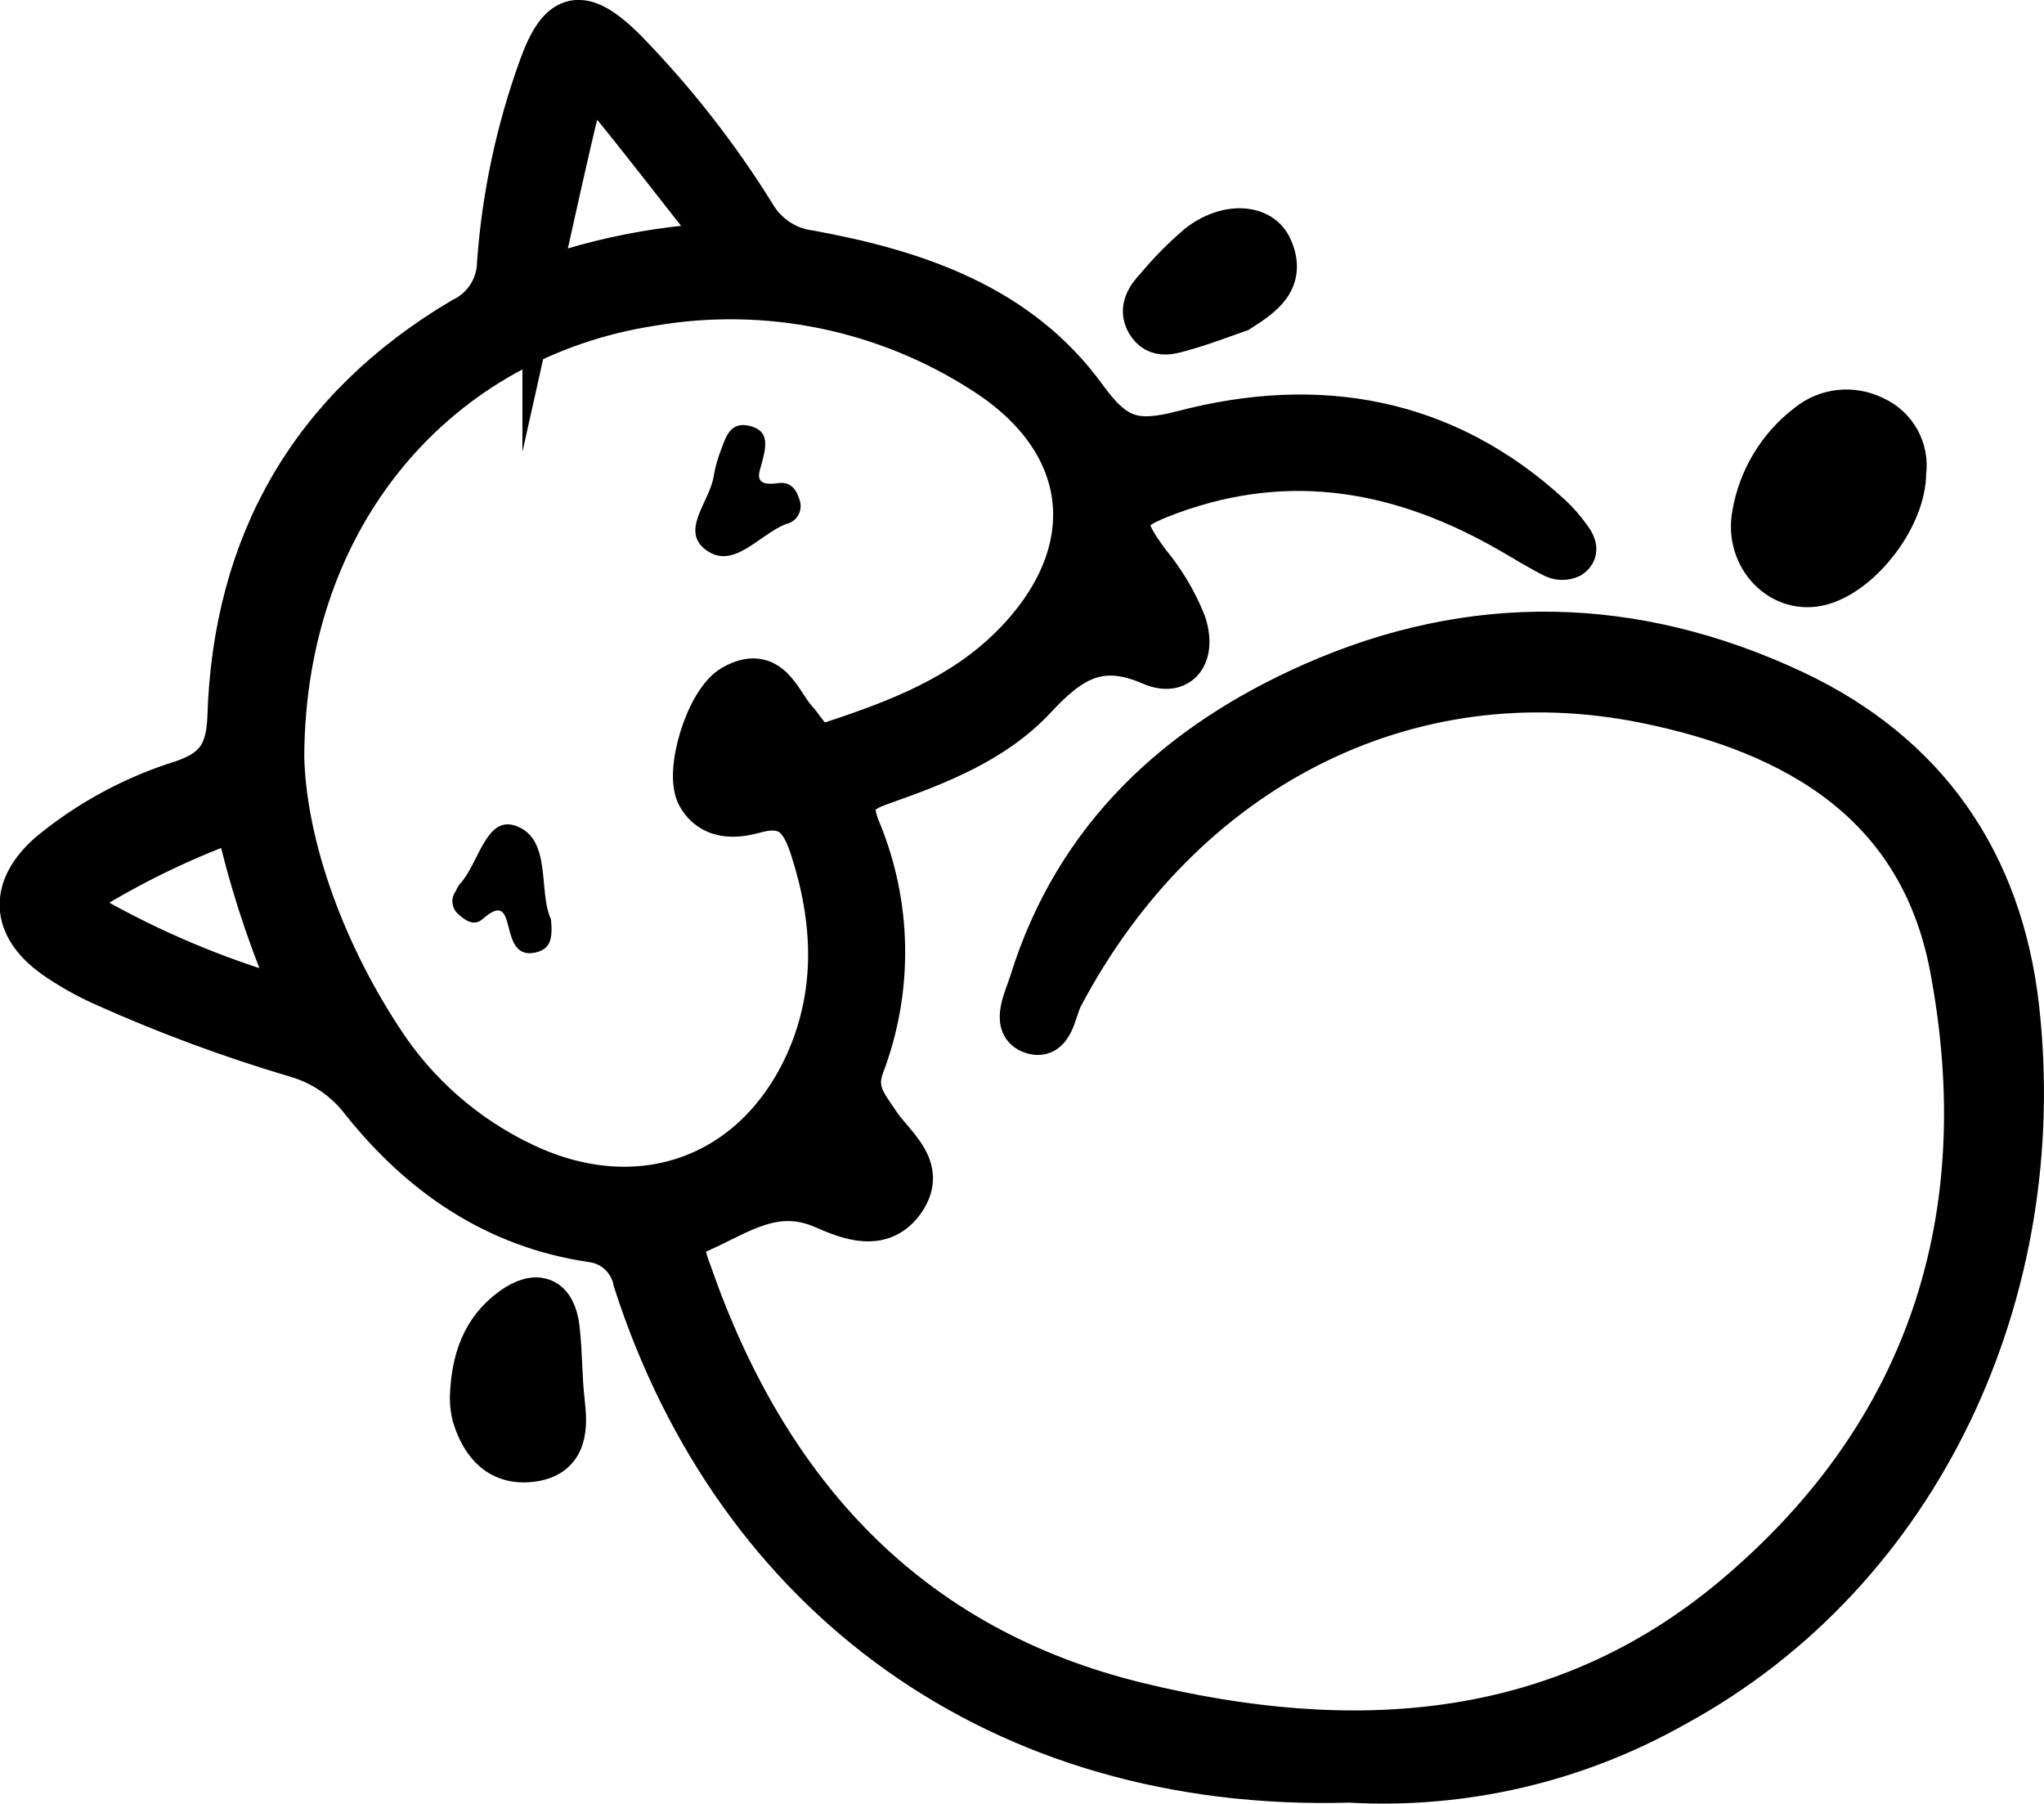
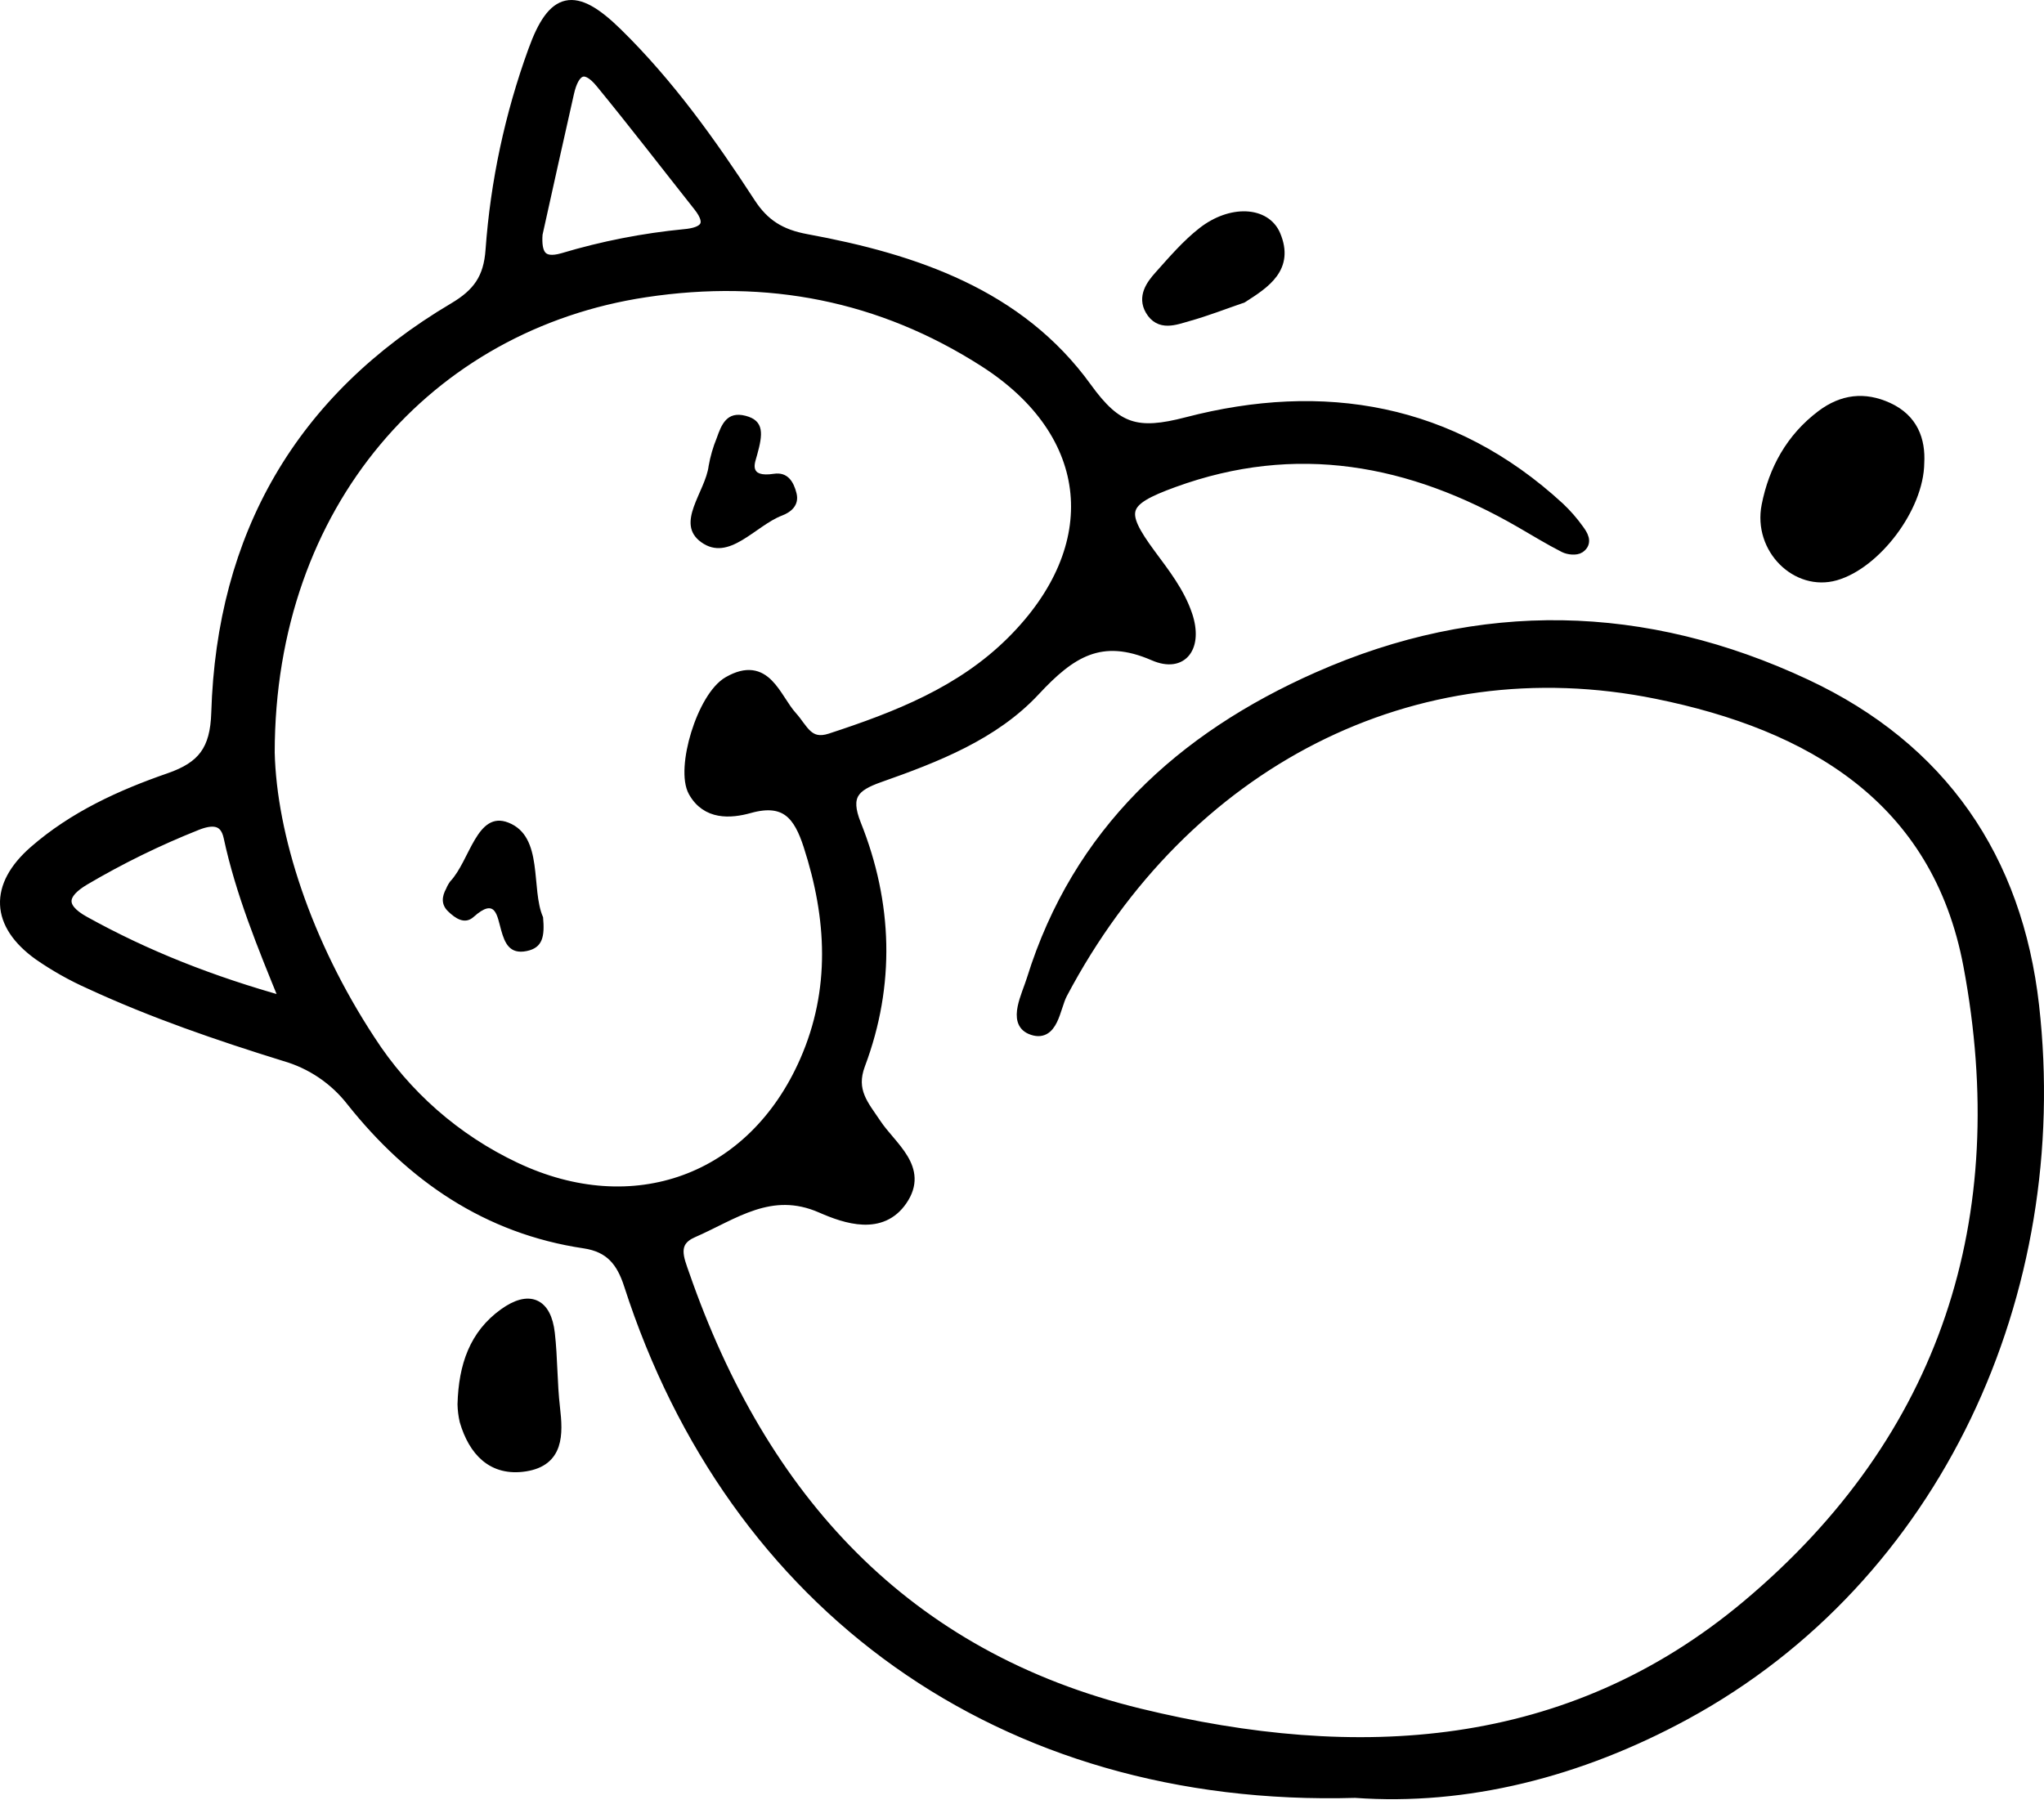
- <svg xmlns="http://www.w3.org/2000/svg" id="图层_1" data-name="图层 1" viewBox="0 0 136.04 120.04">
+ <svg xmlns="http://www.w3.org/2000/svg" id="图层_1" data-name="图层 1" viewBox="0 0 552.329 486.276">
  <defs>
    <style>.cls-1{stroke:#000;stroke-miterlimit:10;stroke-width:3px;}</style>
  </defs>
-   <path class="cls-1" d="M337,375.07c-23.22.67-40.75-12.27-47.5-33.22a3.4,3.4,0,0,0-2.95-2.74c-6.36-.95-11.3-4.36-15.22-9.28a8.53,8.53,0,0,0-4.39-3,101.88,101.88,0,0,1-12.77-4.73,20.06,20.06,0,0,1-3.32-1.87c-2.8-2-2.92-4.49-.29-6.78a26,26,0,0,1,8.83-4.76c2.19-.76,3-1.86,3.1-4.3.35-11.59,5.48-20.54,15.51-26.48a4.29,4.29,0,0,0,2.44-3.82,48.51,48.51,0,0,1,2.78-13c1.29-3.58,2.68-3.88,5.44-1.17a64,64,0,0,1,8.73,11.14,5.06,5.06,0,0,0,3.68,2.38c7.11,1.3,13.92,3.6,18.32,9.7,2,2.74,3.33,3.13,6.59,2.28,8.9-2.32,17.31-.93,24.36,5.57a9,9,0,0,1,1.25,1.43c.26.35.59.83.08,1.18a1.19,1.19,0,0,1-1,0c-1-.49-1.9-1.07-2.85-1.61-7.2-4.17-14.71-5.58-22.74-2.65-3.4,1.24-3.61,1.9-1.51,4.75a14.84,14.84,0,0,1,2.39,4c.7,2.05-.28,3.45-2.15,2.63-3.49-1.52-5.48-.19-7.8,2.31-2.69,2.88-6.46,4.35-10.16,5.65-1.68.59-2.33,1.21-1.56,3.12a21.17,21.17,0,0,1,.26,15.71c-.65,1.74.26,2.7,1.06,3.91,1,1.5,3.12,2.89,1.7,5s-3.64,1.19-5.27.48c-3.32-1.46-5.74.45-8.41,1.61-1.46.64-.93,1.78-.57,2.8,5.08,14.62,14.45,25,29.82,28.75,14.17,3.45,28.06,2.72,39.78-7.12,13-10.93,17.59-25.32,14.48-41.88-2.05-11-10.37-15.77-20.42-17.81-15.93-3.23-30.93,4.51-38.93,19.65-.49.91-.59,2.91-2,2.31-1.14-.48-.25-2.16.08-3.23,3-9.63,9.78-15.82,18.69-19.77,10.64-4.71,21.4-4.47,31.94.47,8.88,4.16,13.82,11.37,14.91,21,2.11,18.77-6.36,37.43-22.8,46.37A39.37,39.37,0,0,1,337,375.07ZM265.94,307c.13,5.44,2.39,12.44,6.57,18.82a23,23,0,0,0,9.52,8.34c7.74,3.68,15.56.86,19-7,2-4.63,1.77-9.36.24-14.11-.65-2-1.51-3.14-3.9-2.47-1.25.35-2.8.45-3.64-1.05s.56-6.2,2.27-7.18c2.46-1.4,3,1.06,4.14,2.28.71.79,1.05,1.93,2.54,1.45,4.34-1.43,8.57-3.07,11.89-6.38,6.2-6.19,5.53-13.63-1.84-18.34a31.17,31.17,0,0,0-22.17-4.55C276.38,279,266,290.7,265.94,307Zm1.1,16.35a65,65,0,0,1-3.72-10.83c-.27-1.22-1.16-1.19-2.14-.8a54,54,0,0,0-7.33,3.59c-1.53.91-1.68,1.83,0,2.75A59.56,59.56,0,0,0,267,323.37Zm16.42-50.28c-.08,1.27.24,2,1.71,1.59a41.39,41.39,0,0,1,8-1.57c1.23-.1,1.94-.59.92-1.87-2.13-2.7-4.22-5.42-6.39-8.07-1.12-1.37-1.81-.76-2.13.67C284.83,266.92,284.15,270,283.46,273.09Z" transform="translate(-247.19 -256.62)" />
-   <path class="cls-1" d="M373.89,288.06c0,2.91-2.83,6.58-5.46,7.33s-5-1.73-4.46-4.54a9.43,9.43,0,0,1,3.57-5.9,4,4,0,0,1,4.33-.49A3.42,3.42,0,0,1,373.89,288.06Z" transform="translate(-247.19 -256.62)" />
-   <path class="cls-1" d="M278.63,349.67c.07-2.54.78-4.54,2.69-5.92,1.63-1.17,2.72-.69,2.95,1.28.19,1.62.15,3.26.34,4.87s.25,3.47-1.92,3.81-3.35-1-3.93-2.95A5.44,5.44,0,0,1,278.63,349.67Z" transform="translate(-247.19 -256.62)" />
-   <path class="cls-1" d="M329.62,277.22c-1.18.41-2.36.87-3.57,1.21-.84.23-1.83.65-2.43-.4-.48-.84,0-1.58.58-2.19A23.34,23.34,0,0,1,327,273c1.84-1.44,4.09-1.34,4.73.18C332.65,275.26,331.12,276.26,329.62,277.22Z" transform="translate(-247.19 -256.62)" />
-   <path d="M297.87,287.52c-.12.49-.63,1.51,1.1,1.25.9-.14,1.29.52,1.48,1.27a1.22,1.22,0,0,1-.94,1.45c-1.78.68-3.47,3.06-5.3,1.75s.28-3.29.49-5a9.21,9.21,0,0,1,.53-1.82c.31-.88.66-1.77,1.89-1.45S298.24,286.19,297.87,287.52Z" transform="translate(-247.19 -256.62)" />
-   <path d="M283.86,317.79c.12,1.26,0,2-1.07,2.22s-1.43-.53-1.66-1.35c-.28-1-.36-2.18-1.81-.89-.59.52-1.2.09-1.68-.37a1.13,1.13,0,0,1-.12-1.48,2.14,2.14,0,0,1,.27-.47c1.29-1.37,1.74-4.66,3.8-3.85C283.93,312.51,283,315.94,283.86,317.79Z" transform="translate(-247.19 -256.62)" />
+   <path class="cls-1" d="M394.835,561.279c-95.862,2.765-168.247-50.658-196.131-137.187-2.042-6.337-5.162-10.273-12.167-11.316-26.265-3.91-46.637-17.971-62.823-38.306a35.283,35.283,0,0,0-18.132-12.284c-17.919-5.557-35.681-11.649-52.74-19.539a84.113,84.113,0,0,1-13.691-7.715c-11.581-8.294-12.076-18.556-1.227-28.025,10.619-9.268,23.356-15.093,36.478-19.639,9.025-3.126,12.495-7.667,12.802-17.766,1.452-47.827,22.618-84.788,64.045-109.336,6.525-3.866,9.534-7.997,10.068-15.748a199.671,199.671,0,0,1,11.476-53.764c5.303-14.779,11.066-16.022,22.472-4.854C209.288,99.529,220.643,115.429,231.295,131.803c3.746,5.759,8.217,8.531,15.213,9.818,29.336,5.393,57.481,14.895,75.651,40.072,8.168,11.319,13.71,12.919,27.203,9.404,36.754-9.573,71.457-3.848,100.579,22.985a40.716,40.716,0,0,1,5.167,5.919c1.053,1.439,2.414,3.429.327,4.863-.928.638-2.963.432-4.109-.151-4.007-2.039-7.849-4.403-11.746-6.656-29.725-17.192-60.757-23.038-93.909-10.943-14.017,5.114-14.913,7.853-6.215,19.633,3.789,5.131,7.77,10.193,9.849,16.321,2.877,8.479-1.144,14.245-8.877,10.879-14.399-6.267-22.633-.771-32.218,9.529-11.087,11.915-26.664,17.96-41.946,23.345-6.909,2.434-9.602,5.007-6.45,12.894,8.52,21.315,9.217,43.244,1.102,64.848-2.705,7.203,1.061,11.14,4.382,16.138,4.124,6.205,12.862,11.948,7.004,20.514-5.538,8.099-15.026,4.937-21.767,1.981-13.686-6.002-23.709,1.886-34.719,6.674-6.013,2.615-3.826,7.325-2.363,11.537C234.428,481.8,273.144,524.703,336.597,540.132c58.512,14.228,115.849,11.244,164.237-29.39,53.75-45.136,72.64-104.579,59.819-172.922-8.503-45.325-42.82-65.125-84.345-73.556-65.768-13.353-127.712,18.605-160.752,81.131-1.999,3.783-2.417,12.038-8.371,9.545-4.721-1.977-1.027-8.909.352-13.342,12.368-39.76,40.355-65.316,77.147-81.609,43.96-19.466,88.376-18.466,131.889,1.92,36.688,17.189,57.059,46.967,61.551,86.81,8.737,77.495-26.249,154.537-94.138,191.46C455.342,555.758,424.723,563.442,394.835,561.279ZM101.347,280.268c.546,22.476,9.886,51.372,27.159,77.719a94.931,94.931,0,0,0,39.27,34.464c31.967,15.168,64.271,3.537,78.463-28.844,8.378-19.115,7.321-38.646.977-58.243-2.657-8.209-6.223-12.967-16.09-10.217-5.165,1.439-11.55,1.871-15.029-4.34-3.469-6.193,2.317-25.601,9.375-29.631,10.142-5.791,12.53,4.381,17.094,9.411,2.943,3.243,4.361,7.98,10.474,5.978,17.954-5.882,35.392-12.659,49.107-26.354,25.587-25.551,22.828-56.242-7.598-75.691-27.915-17.845-58.438-23.803-91.533-18.811C144.458,164.54,101.384,212.899,101.347,280.268Zm4.559,67.535c-6.408-15.654-12.164-29.772-15.379-44.722-1.085-5.047-4.762-4.913-8.808-3.295A219.601,219.601,0,0,0,51.445,314.618c-6.325,3.739-6.948,7.53-.106,11.326C68.053,335.219,85.677,342.178,105.905,347.803Zm67.812-207.632c-.337,5.262.989,8.318,7.026,6.569a172.344,172.344,0,0,1,32.874-6.449c5.088-.448,8.025-2.454,3.825-7.758-8.798-11.11-17.438-22.349-26.419-33.308-4.623-5.64-7.461-3.138-8.789,2.758Q177.933,121.068,173.717,140.171Z" transform="translate(-28.61461 -76.86204)" />
+   <path class="cls-1" d="M547.088,201.989c-.136,12.039-11.684,27.163-22.525,30.267-10.362,2.967-20.721-7.133-18.438-18.721,1.911-9.699,6.549-18.176,14.742-24.357,5.624-4.244,11.53-4.949,17.862-2.057C545.452,190.191,547.439,195.874,547.088,201.989Z" transform="translate(-28.61461 -76.86204)" />
+   <path class="cls-1" d="M153.744,456.401c.293-10.476,3.22-18.769,11.114-24.447,6.731-4.842,11.254-2.86,12.188,5.294.763,6.667.617,13.439,1.395,20.104.839,7.198,1.033,14.304-7.928,15.703-8.815,1.376-13.83-4.125-16.204-12.158A21.877,21.877,0,0,1,153.744,456.401Z" transform="translate(-28.61461 -76.86204)" />
+   <path class="cls-1" d="M364.28,157.249c-4.876,1.674-9.733,3.581-14.732,4.974-3.44.959-7.535,2.692-10.008-1.618-1.995-3.478.15-6.56,2.385-9.054,3.71-4.139,7.378-8.455,11.723-11.854,7.6-5.945,16.862-5.538,19.51.756C376.815,149.145,370.508,153.276,364.28,157.249Z" transform="translate(-28.61461 -76.86204)" />
+   <path d="M233.211,199.788c-.496,2.002-2.626,6.204,4.523,5.127,3.729-.562,5.338,2.147,6.114,5.246.808,3.226-1.463,5.106-3.869,6.023-7.349,2.801-14.355,12.629-21.881,7.221-7.14-5.13,1.145-13.583,2.011-20.642a36.799,36.799,0,0,1,2.187-7.528c1.281-3.641,2.732-7.305,7.792-5.993C235.216,190.573,234.737,194.278,233.211,199.788Z" transform="translate(-28.61461 -76.86204)" />
+   <path d="M175.363,324.763c.464,5.179-.07,8.256-4.449,9.145-4.611.936-5.897-2.192-6.854-5.557-1.16-4.078-1.488-9.017-7.469-3.666-2.409,2.156-4.957.374-6.911-1.521-1.886-1.828-1.691-3.979-.498-6.138a9.183,9.183,0,0,1,1.093-1.95c5.33-5.618,7.209-19.218,15.71-15.886C175.634,302.973,171.973,317.111,175.363,324.763Z" transform="translate(-28.61461 -76.86204)" />
</svg>
